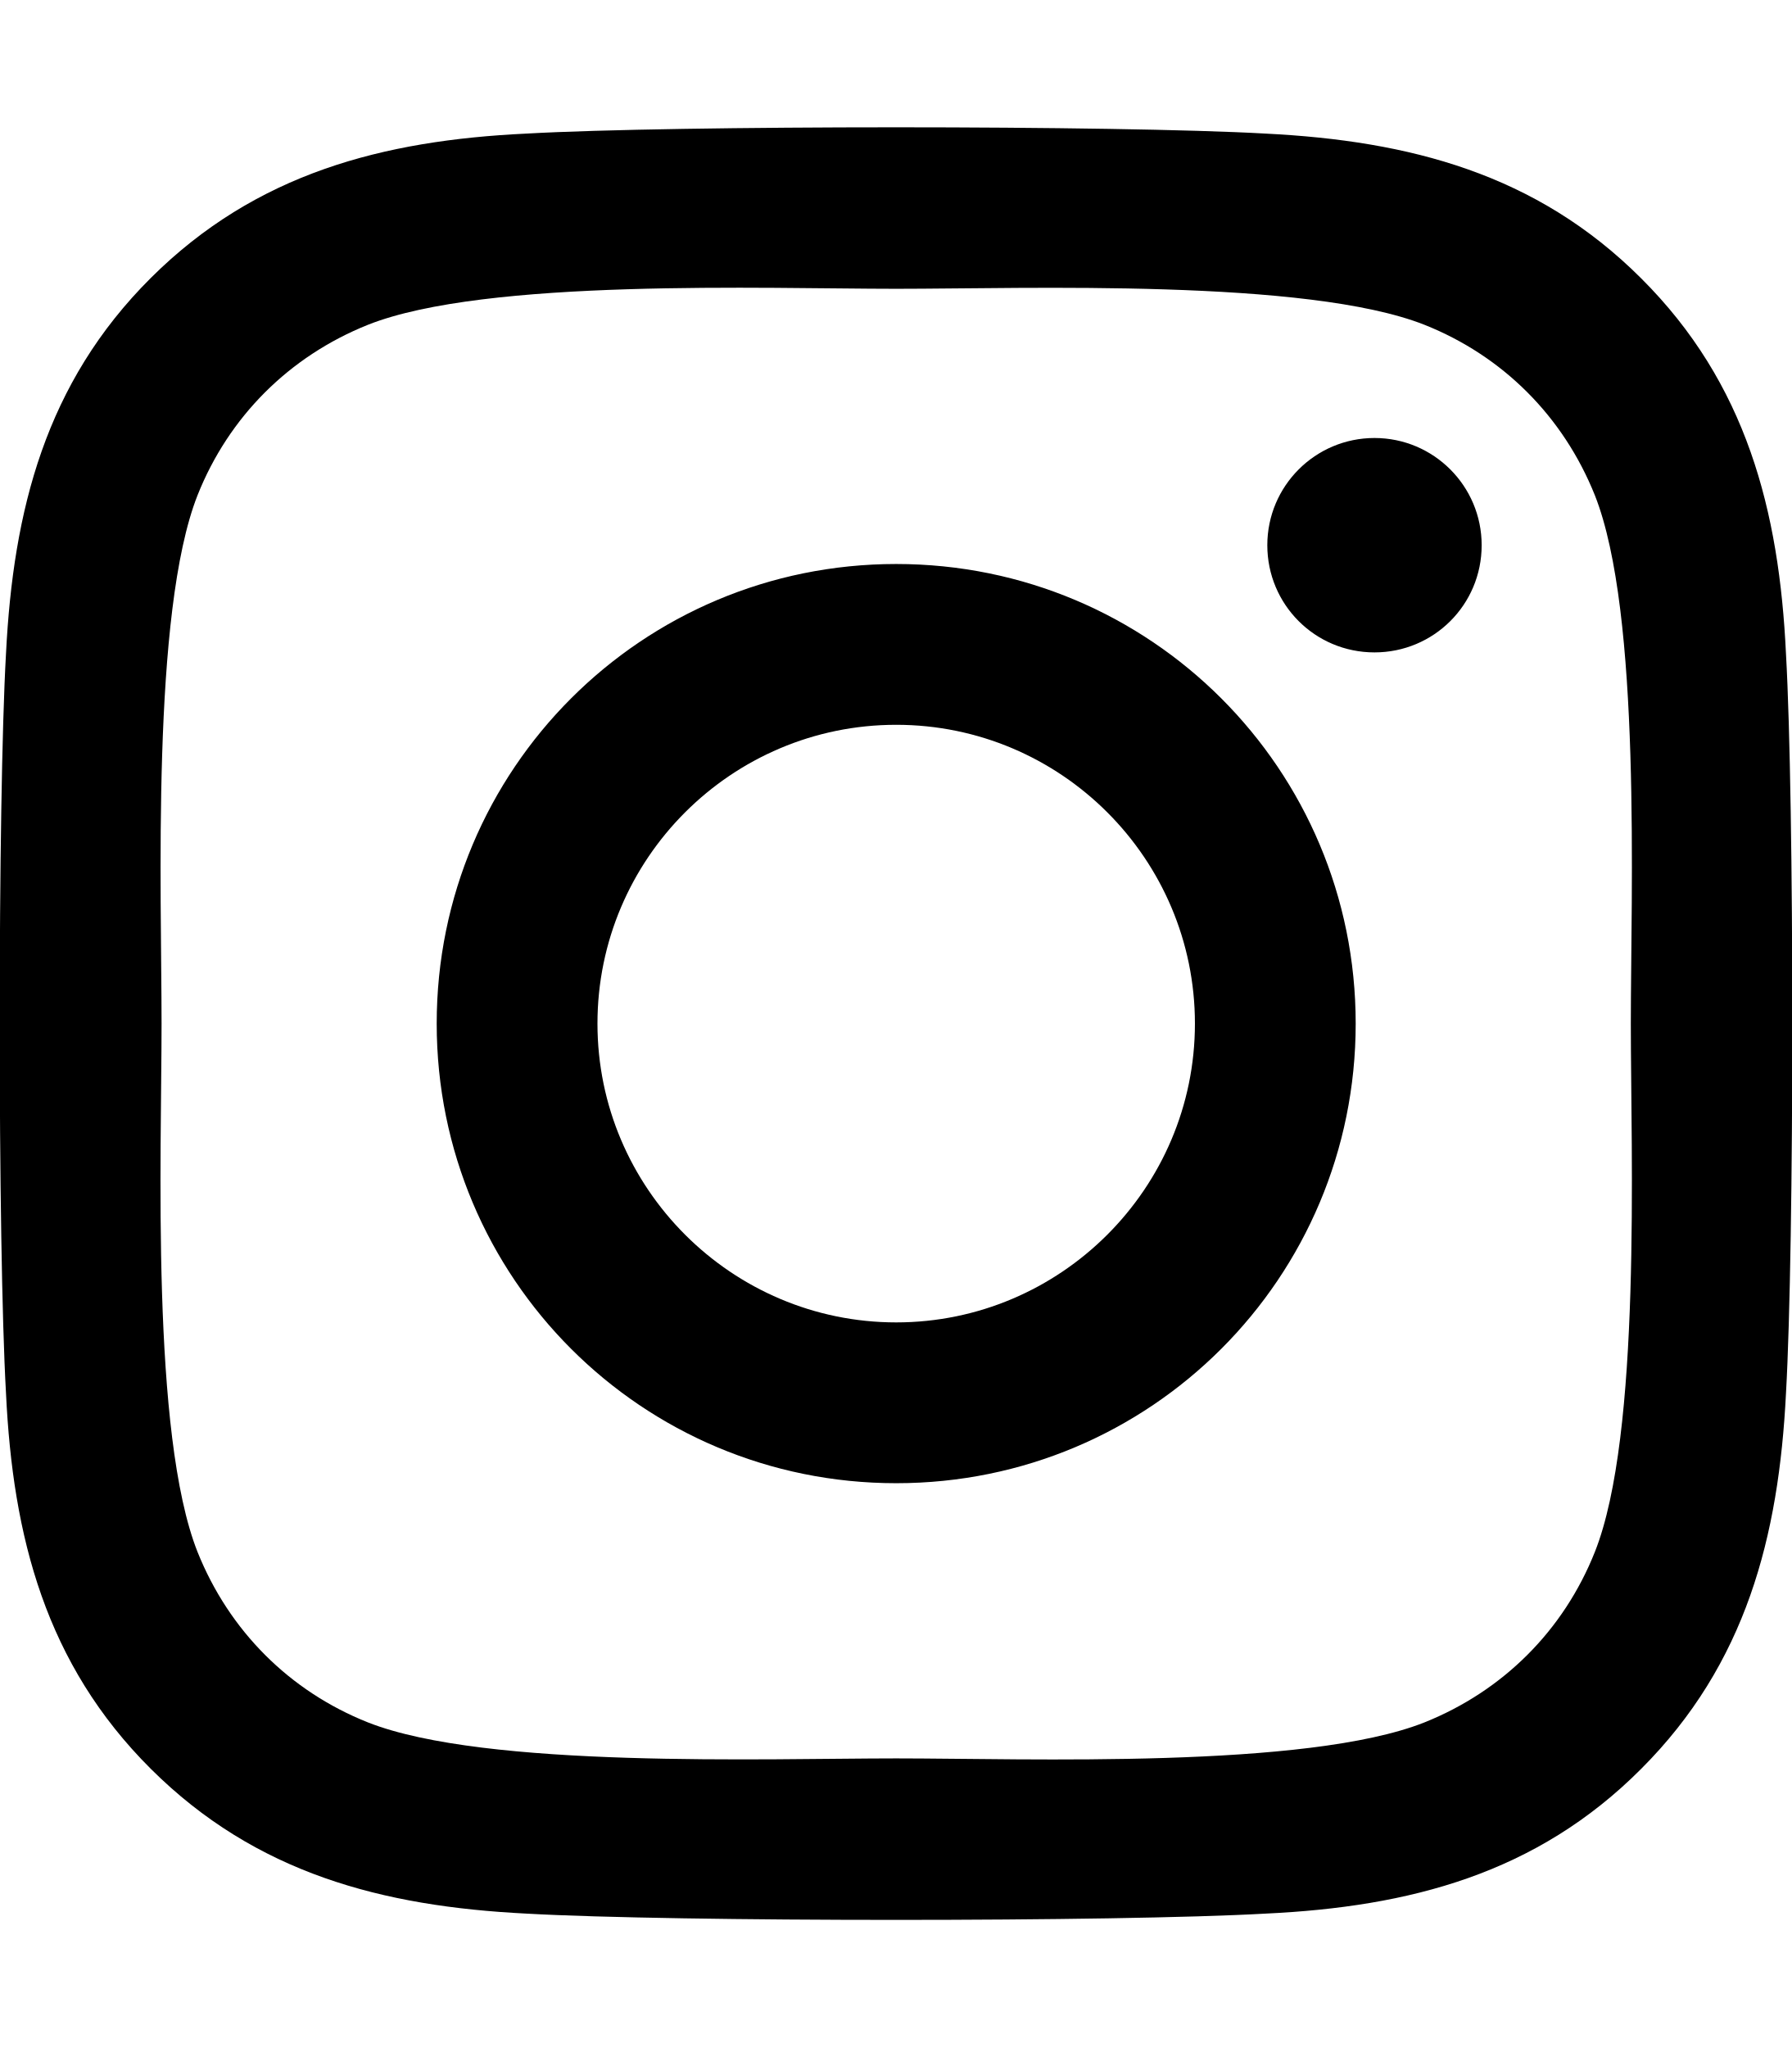
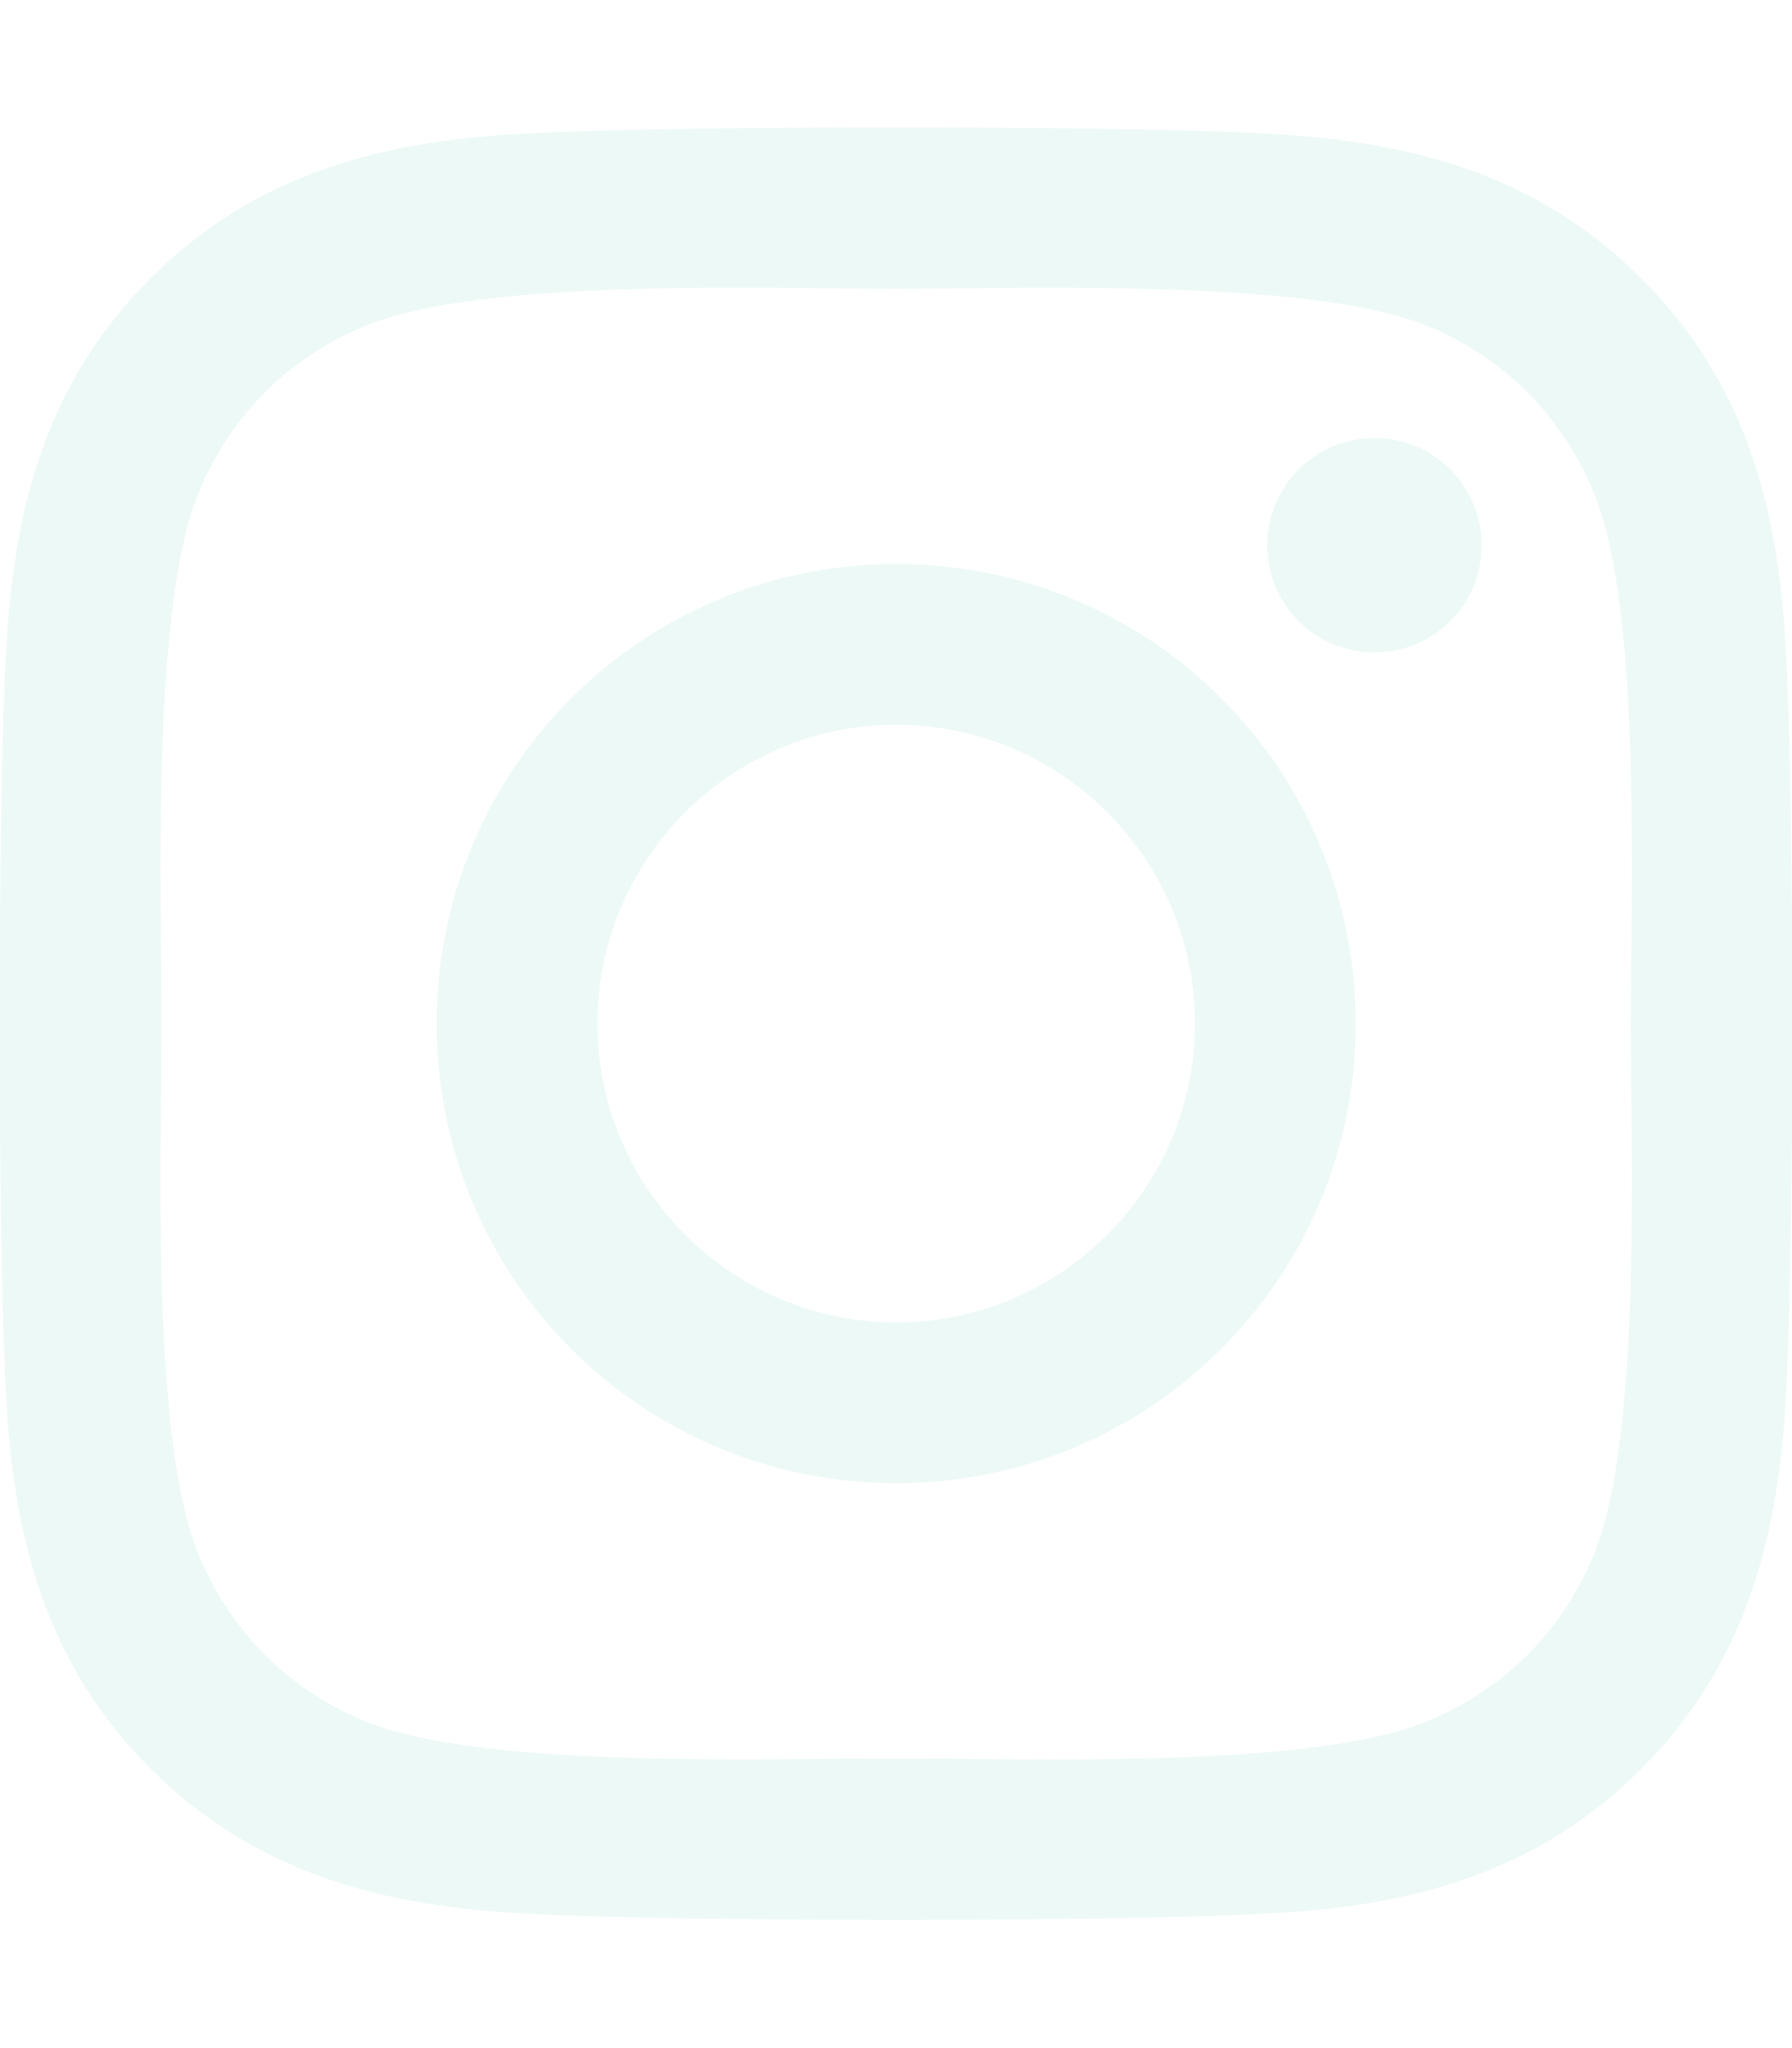
<svg xmlns="http://www.w3.org/2000/svg" aria-hidden="true" focusable="false" data-prefix="fab" data-icon="instagram" class="svg-inline--fa fa-instagram fa-w-14" role="img" viewBox="0 0 448 512">
-   <path fill="currentColor" d="M224.1 141c-63.6 0-114.9 51.3-114.9 114.9s51.3 114.9 114.9 114.9S339 319.5 339 255.9 287.7 141 224.1 141zm0 189.6c-41.1 0-74.7-33.5-74.7-74.7s33.5-74.7 74.7-74.7 74.7 33.5 74.7 74.7-33.6 74.7-74.7 74.7zm146.4-194.3c0 14.9-12 26.8-26.8 26.8-14.9 0-26.8-12-26.8-26.8s12-26.8 26.8-26.8 26.8 12 26.8 26.8zm76.1 27.2c-1.7-35.9-9.9-67.7-36.2-93.9-26.2-26.2-58-34.4-93.9-36.2-37-2.1-147.9-2.1-184.9 0-35.8 1.7-67.6 9.9-93.9 36.1s-34.4 58-36.2 93.9c-2.1 37-2.1 147.9 0 184.9 1.7 35.9 9.9 67.7 36.2 93.9s58 34.4 93.9 36.2c37 2.1 147.9 2.1 184.9 0 35.9-1.7 67.7-9.9 93.9-36.2 26.2-26.2 34.4-58 36.2-93.9 2.1-37 2.1-147.8 0-184.8zM398.8 388c-7.8 19.6-22.9 34.7-42.6 42.6-29.5 11.7-99.5 9-132.1 9s-102.7 2.6-132.1-9c-19.6-7.8-34.7-22.9-42.6-42.6-11.7-29.5-9-99.5-9-132.1s-2.6-102.7 9-132.1c7.8-19.6 22.9-34.7 42.6-42.6 29.5-11.7 99.5-9 132.1-9s102.7-2.6 132.1 9c19.6 7.8 34.7 22.9 42.6 42.6 11.7 29.5 9 99.5 9 132.1s2.7 102.7-9 132.1z" />
+   <path fill="#ecf9f6" d="M224.1 141c-63.6 0-114.9 51.3-114.9 114.9s51.3 114.9 114.9 114.9S339 319.5 339 255.9 287.7 141 224.1 141zm0 189.6c-41.1 0-74.7-33.5-74.7-74.7s33.5-74.7 74.7-74.7 74.7 33.5 74.7 74.7-33.6 74.7-74.7 74.7zm146.4-194.3c0 14.9-12 26.8-26.8 26.8-14.9 0-26.8-12-26.8-26.8s12-26.8 26.8-26.8 26.8 12 26.8 26.8zm76.1 27.2c-1.7-35.9-9.9-67.7-36.2-93.9-26.2-26.2-58-34.4-93.9-36.2-37-2.1-147.9-2.1-184.9 0-35.8 1.7-67.6 9.9-93.9 36.1s-34.4 58-36.2 93.9c-2.1 37-2.1 147.9 0 184.9 1.7 35.9 9.9 67.7 36.2 93.9s58 34.4 93.9 36.2c37 2.1 147.9 2.1 184.9 0 35.9-1.7 67.7-9.9 93.9-36.2 26.2-26.2 34.4-58 36.2-93.9 2.1-37 2.1-147.8 0-184.8zM398.8 388c-7.8 19.6-22.9 34.7-42.6 42.6-29.5 11.7-99.5 9-132.1 9s-102.7 2.6-132.1-9c-19.6-7.8-34.7-22.9-42.6-42.6-11.7-29.5-9-99.5-9-132.1s-2.6-102.7 9-132.1c7.8-19.6 22.9-34.7 42.6-42.6 29.5-11.7 99.5-9 132.1-9s102.7-2.6 132.1 9c19.6 7.8 34.7 22.9 42.6 42.6 11.7 29.5 9 99.5 9 132.1s2.7 102.7-9 132.1z" />
</svg>
